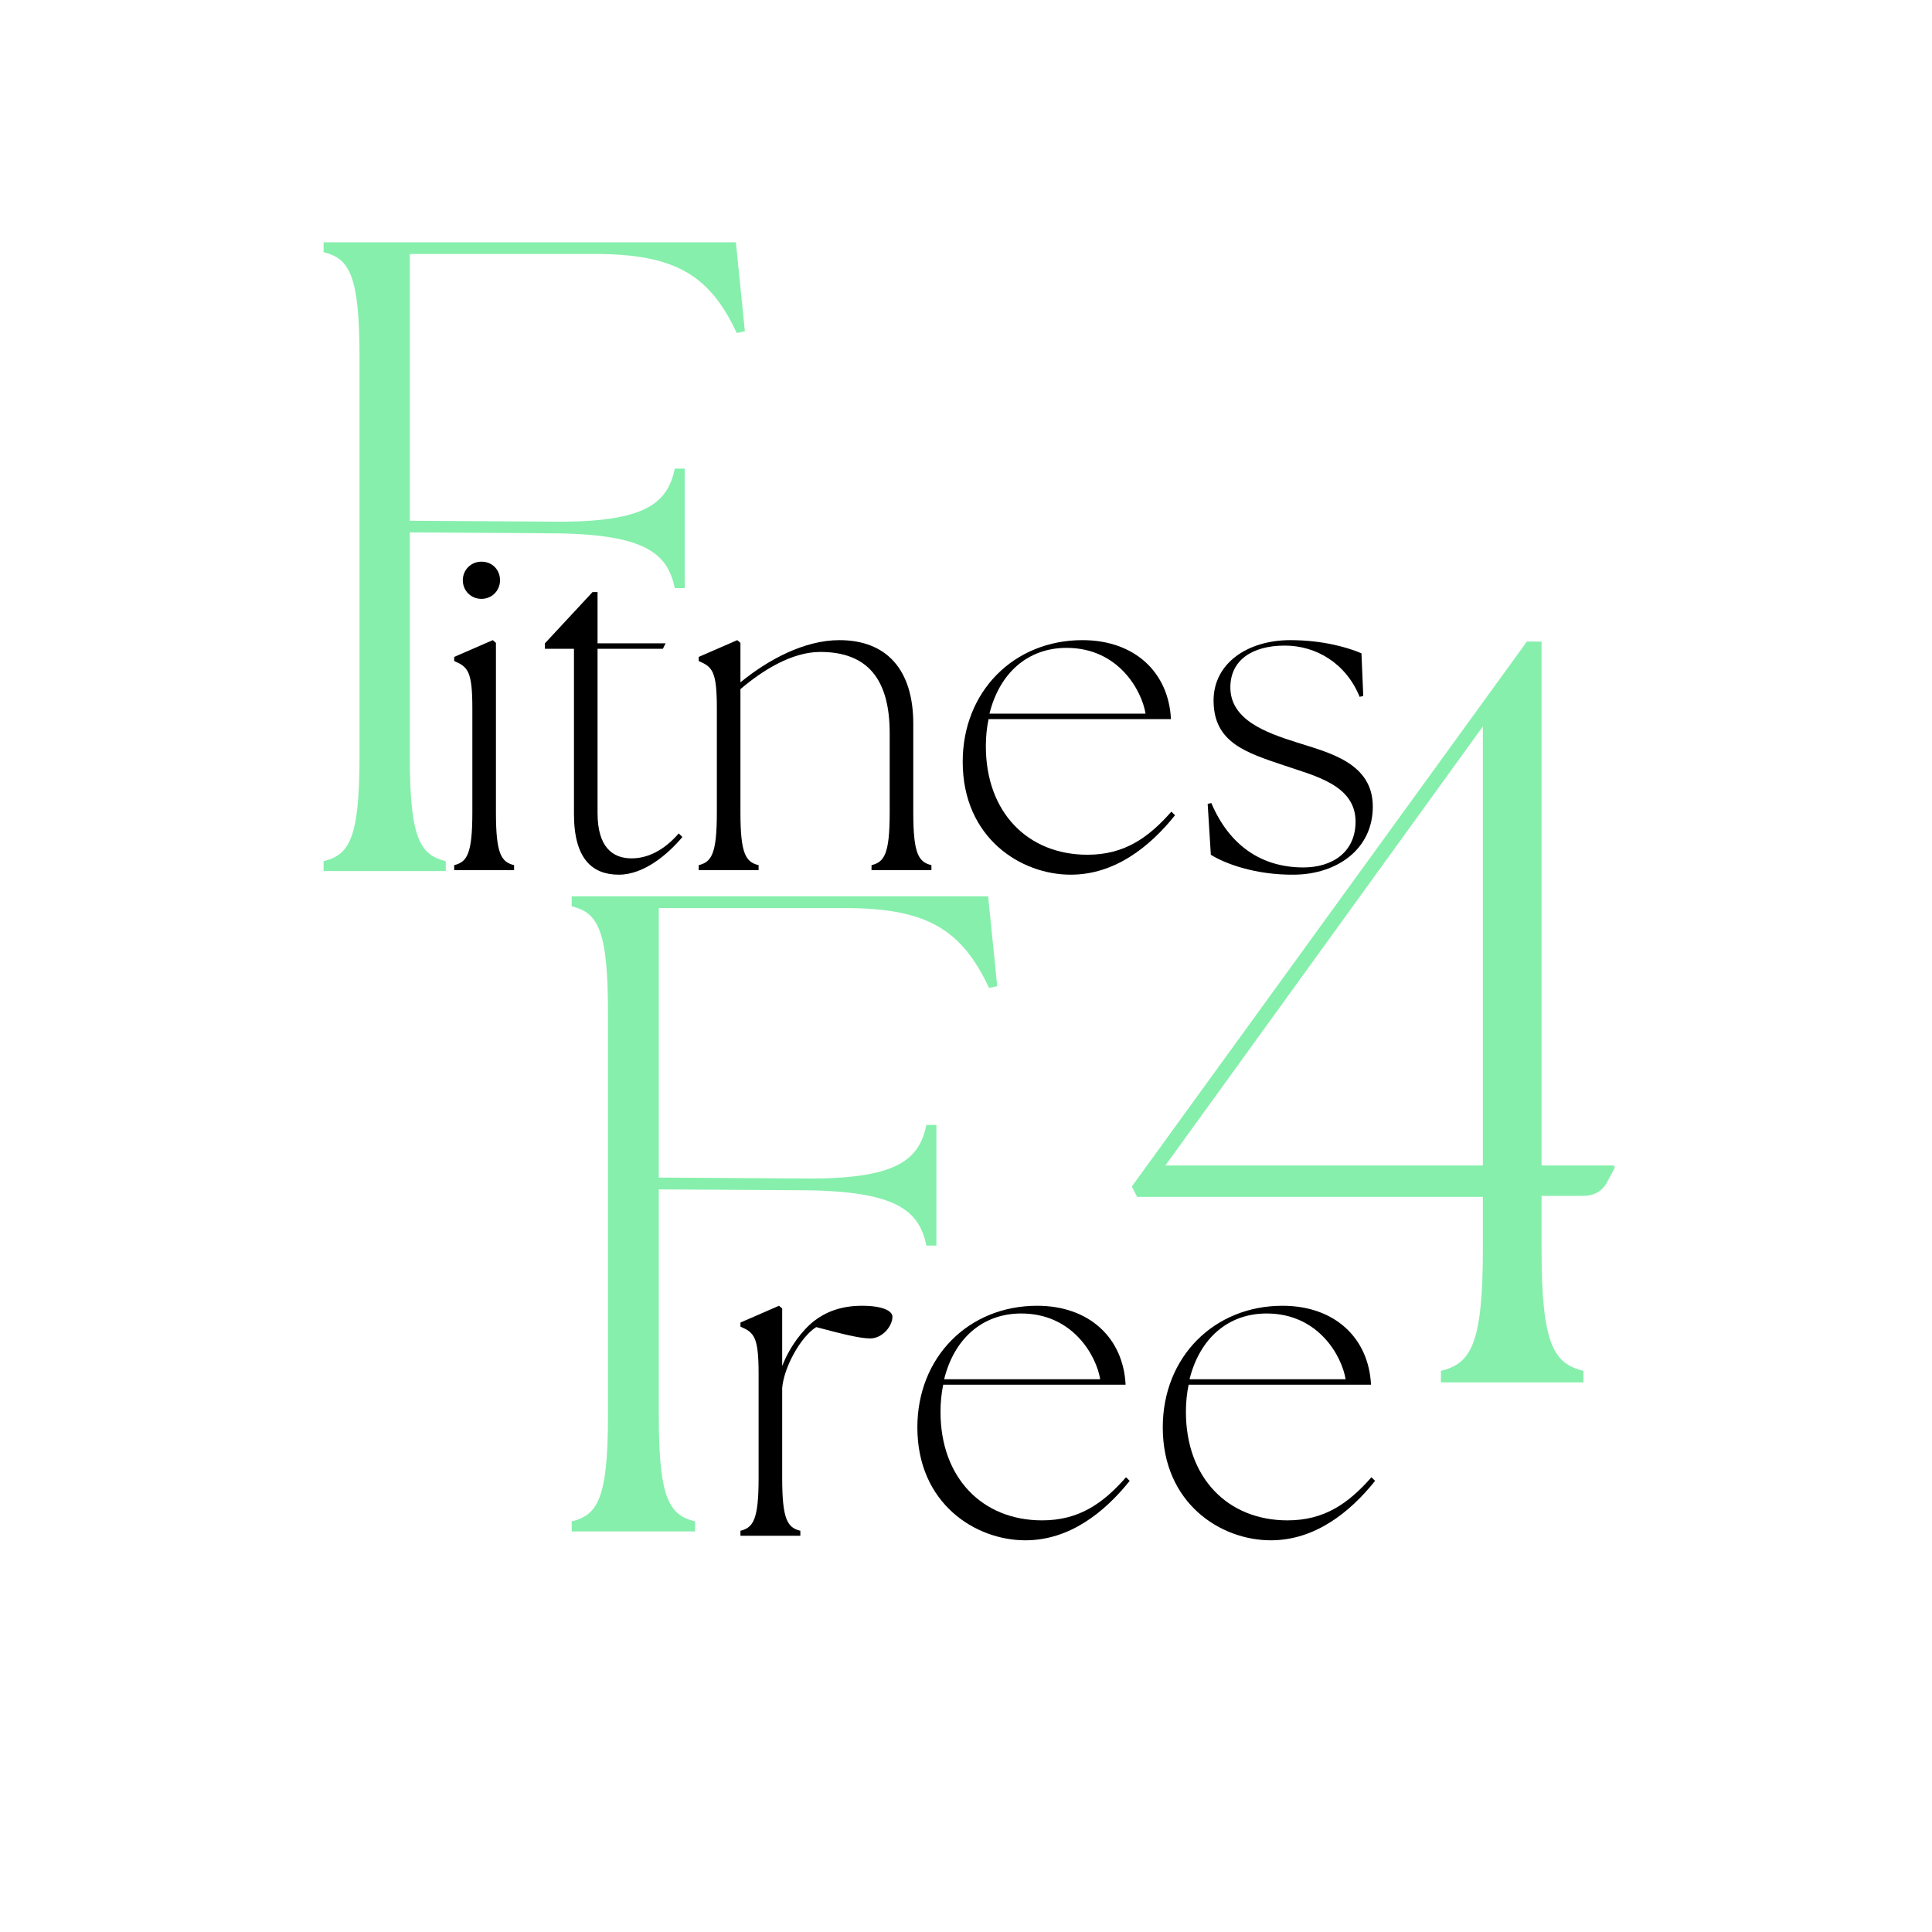
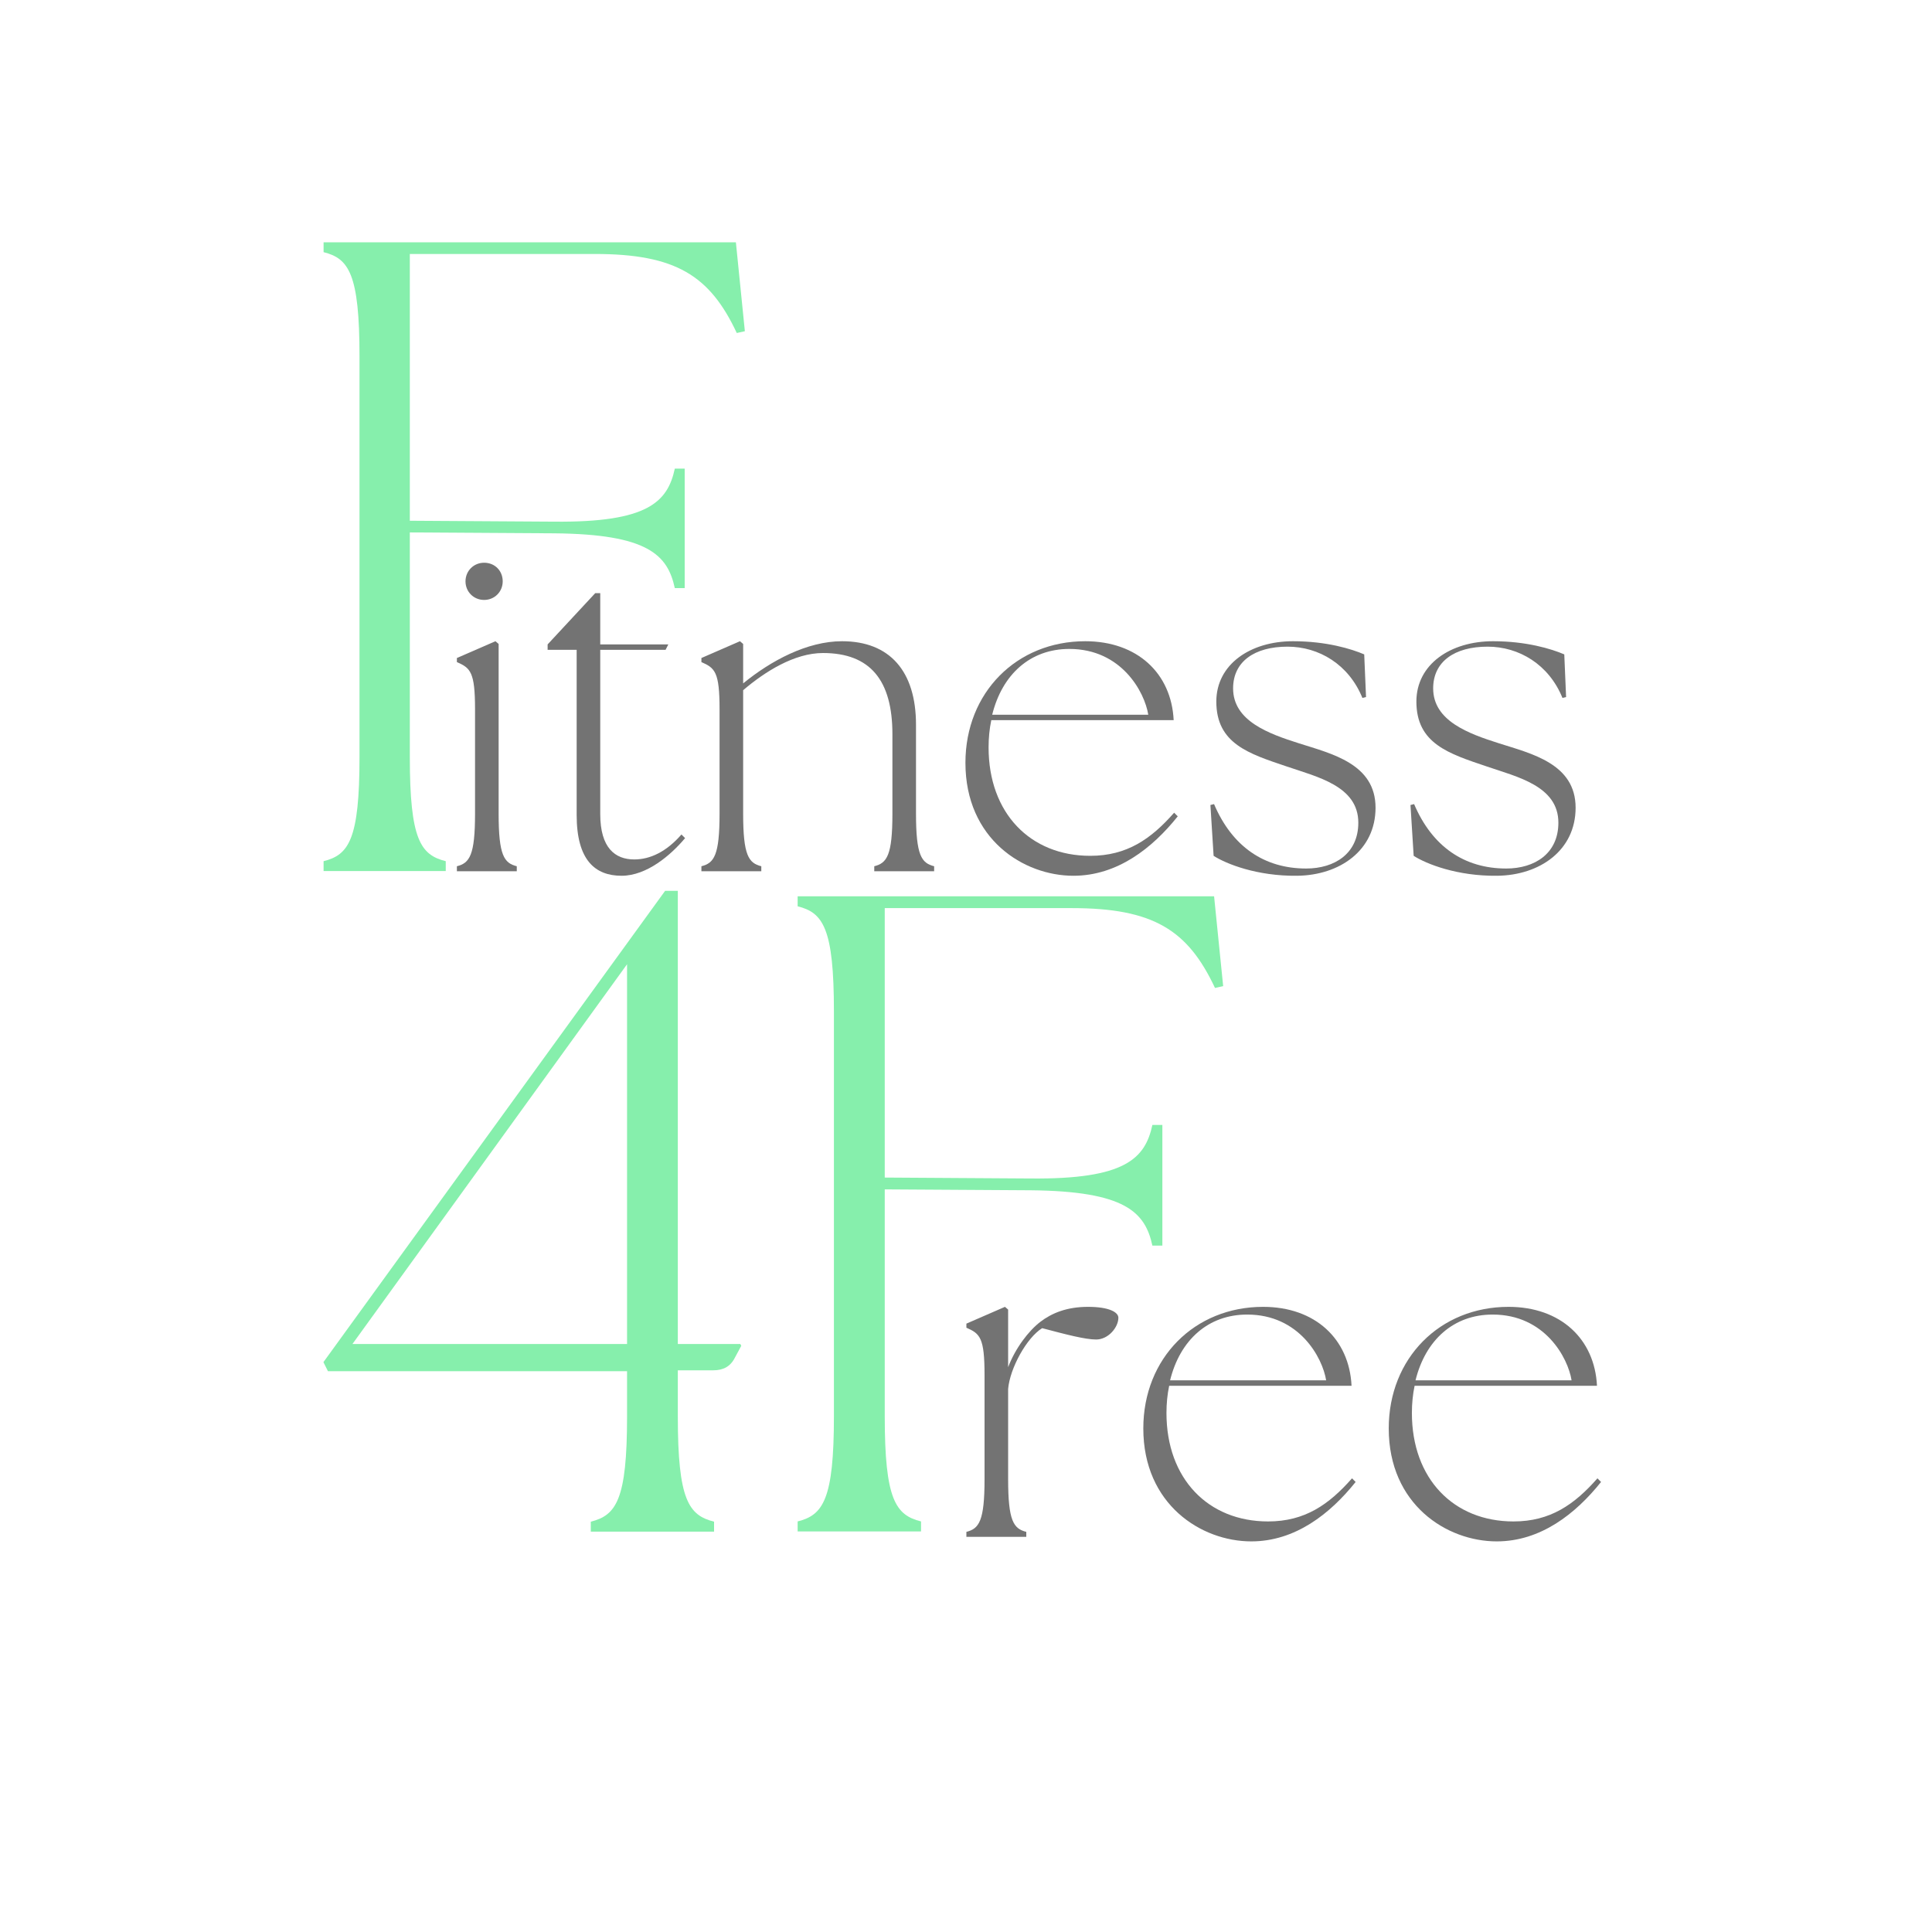
<svg xmlns="http://www.w3.org/2000/svg" width="500" zoomAndPan="magnify" viewBox="0 0 375 375" height="500" preserveAspectRatio="xMidYMid meet" version="1.0">
  <defs>
    <g />
  </defs>
  <g fill="#86efac" fill-opacity="1">
    <g transform="translate(53.21796, 169.073)">
      <g>
        <path d="M 9.59 0 L 33.301 0 L 33.301 -1.918 C 28.418 -3.137 26.328 -6.102 26.328 -22.141 L 26.328 -65.73 L 54.398 -65.555 C 72.531 -65.383 76.367 -61.371 77.762 -54.922 L 79.68 -54.922 L 79.68 -78.109 L 77.762 -78.109 C 76.367 -71.656 72.531 -67.648 54.398 -67.82 L 26.328 -67.996 L 26.328 -119.777 L 62.242 -119.777 C 77.934 -119.777 84.559 -115.594 89.789 -104.438 L 91.359 -104.785 L 89.617 -122.047 L 9.59 -122.047 L 9.59 -120.129 C 14.473 -118.906 16.562 -115.941 16.562 -99.902 L 16.562 -22.141 C 16.562 -6.102 14.473 -3.137 9.59 -1.918 Z M 9.59 0 " />
      </g>
    </g>
  </g>
-   <g fill="#000000" fill-opacity="1">
-     <g transform="translate(84.9016, 168.896)">
+   <g fill="#737373" fill-opacity="1">
+     <g transform="translate(85.42383, 169.1062)">
      <g>
-         <path d="M 3.258 0 L 14.883 0 L 14.883 -0.969 C 12.414 -1.586 11.359 -3.082 11.359 -11.184 L 11.359 -44.113 L 10.742 -44.645 L 3.258 -41.387 L 3.258 -40.594 C 5.898 -39.449 6.781 -38.656 6.781 -31.434 L 6.781 -11.184 C 6.781 -3.082 5.723 -1.586 3.258 -0.969 Z M 4.93 -56.266 C 4.93 -54.242 6.516 -52.656 8.543 -52.656 C 10.566 -52.656 12.152 -54.242 12.152 -56.266 C 12.152 -58.293 10.656 -59.875 8.543 -59.875 C 6.516 -59.875 4.93 -58.293 4.93 -56.266 Z M 4.93 -56.266 " />
+         <path d="M 3.258 0 L 14.883 0 L 14.883 -0.969 C 12.418 -1.586 11.359 -3.082 11.359 -11.184 L 11.359 -44.117 L 10.742 -44.645 L 3.258 -41.387 L 3.258 -40.594 C 5.898 -39.449 6.781 -38.656 6.781 -31.438 L 6.781 -11.184 C 6.781 -3.082 5.723 -1.586 3.258 -0.969 Z M 4.93 -56.27 C 4.93 -54.242 6.516 -52.66 8.543 -52.66 C 10.566 -52.66 12.152 -54.242 12.152 -56.27 C 12.152 -58.293 10.656 -59.879 8.543 -59.879 C 6.516 -59.879 4.93 -58.293 4.93 -56.27 Z M 4.93 -56.27 " />
      </g>
    </g>
  </g>
-   <g fill="#000000" fill-opacity="1">
-     <g transform="translate(103.3038, 168.896)">
+   <g fill="#737373" fill-opacity="1">
+     <g transform="translate(103.8273, 169.1062)">
      <g>
-         <path d="M 16.816 0.879 C 21.75 0.879 26.418 -3.172 29.145 -6.43 L 28.441 -7.133 C 25.535 -3.785 22.367 -2.289 19.285 -2.289 C 15.586 -2.289 12.68 -4.492 12.68 -11.094 L 12.68 -42.969 L 25.359 -42.969 L 25.887 -44.027 L 12.68 -44.027 L 12.68 -53.977 L 11.711 -53.977 L 2.465 -44.027 L 2.465 -42.969 L 8.102 -42.969 L 8.102 -10.918 C 8.102 -2.113 11.711 0.879 16.816 0.879 Z M 16.816 0.879 " />
+         <path d="M 16.82 0.879 C 21.75 0.879 26.418 -3.172 29.148 -6.43 L 28.441 -7.133 C 25.535 -3.785 22.367 -2.289 19.285 -2.289 C 15.586 -2.289 12.68 -4.492 12.68 -11.094 L 12.68 -42.973 L 25.359 -42.973 L 25.891 -44.027 L 12.68 -44.027 L 12.68 -53.98 L 11.711 -53.98 L 2.465 -44.027 L 2.465 -42.973 L 8.102 -42.973 L 8.102 -10.918 C 8.102 -2.113 11.711 0.879 16.82 0.879 Z M 16.82 0.879 " />
      </g>
    </g>
  </g>
-   <g fill="#000000" fill-opacity="1">
-     <g transform="translate(132.3598, 168.896)">
+   <g fill="#737373" fill-opacity="1">
+     <g transform="translate(132.8853, 169.1062)">
      <g>
-         <path d="M 3.258 0 L 14.883 0 L 14.883 -0.969 C 12.414 -1.586 11.359 -3.082 11.359 -11.184 L 11.359 -35.133 C 15.586 -38.742 21.309 -42.355 26.855 -42.355 C 36.016 -42.355 40.328 -37.07 40.328 -26.594 L 40.328 -11.184 C 40.328 -3.082 39.273 -1.586 36.805 -0.969 L 36.805 0 L 48.43 0 L 48.43 -0.969 C 45.965 -1.586 44.906 -3.082 44.906 -11.184 L 44.906 -28.441 C 44.906 -38.832 39.801 -44.645 30.555 -44.645 C 23.773 -44.645 16.73 -40.855 11.359 -36.453 L 11.359 -44.113 L 10.742 -44.645 L 3.258 -41.387 L 3.258 -40.594 C 5.898 -39.449 6.781 -38.656 6.781 -31.434 L 6.781 -11.184 C 6.781 -3.082 5.723 -1.586 3.258 -0.969 Z M 3.258 0 " />
+         <path d="M 3.258 0 L 14.883 0 L 14.883 -0.969 C 12.418 -1.586 11.359 -3.082 11.359 -11.184 L 11.359 -35.137 C 15.586 -38.746 21.309 -42.355 26.859 -42.355 C 36.016 -42.355 40.332 -37.07 40.332 -26.594 L 40.332 -11.184 C 40.332 -3.082 39.273 -1.586 36.809 -0.969 L 36.809 0 L 48.43 0 L 48.43 -0.969 C 45.965 -1.586 44.91 -3.082 44.91 -11.184 L 44.91 -28.441 C 44.91 -38.832 39.801 -44.645 30.555 -44.645 C 23.777 -44.645 16.73 -40.859 11.359 -36.457 L 11.359 -44.117 L 10.742 -44.645 L 3.258 -41.387 L 3.258 -40.594 C 5.898 -39.449 6.781 -38.656 6.781 -31.438 L 6.781 -11.184 C 6.781 -3.082 5.723 -1.586 3.258 -0.969 Z M 3.258 0 " />
      </g>
    </g>
  </g>
-   <g fill="#000000" fill-opacity="1">
-     <g transform="translate(183.2519, 168.896)">
+   <g fill="#737373" fill-opacity="1">
+     <g transform="translate(183.781, 169.1062)">
      <g>
-         <path d="M 24.566 0.879 C 33.109 0.879 39.887 -4.492 44.82 -10.656 L 44.113 -11.359 C 39.625 -6.25 34.957 -2.992 27.824 -2.992 C 16.203 -2.992 8.102 -11.27 8.102 -24.039 C 8.102 -25.887 8.277 -27.648 8.629 -29.32 L 44.027 -29.32 C 43.586 -38.391 36.984 -44.645 26.855 -44.645 C 13.559 -44.645 3.609 -34.691 3.609 -21.043 C 3.609 -6.25 14.883 0.879 24.566 0.879 Z M 8.805 -30.379 C 10.742 -38.215 16.203 -43.145 23.773 -43.145 C 33.902 -43.145 38.391 -34.781 39.098 -30.379 Z M 8.805 -30.379 " />
+         <path d="M 24.566 0.879 C 33.109 0.879 39.891 -4.492 44.82 -10.656 L 44.117 -11.359 C 39.625 -6.254 34.957 -2.992 27.824 -2.992 C 16.203 -2.992 8.102 -11.27 8.102 -24.039 C 8.102 -25.891 8.277 -27.648 8.629 -29.324 L 44.027 -29.324 C 43.59 -38.395 36.984 -44.645 26.859 -44.645 C 13.562 -44.645 3.609 -34.695 3.609 -21.047 C 3.609 -6.254 14.883 0.879 24.566 0.879 Z M 8.805 -30.379 C 10.742 -38.219 16.203 -43.148 23.777 -43.148 C 33.902 -43.148 38.395 -34.781 39.098 -30.379 Z M 8.805 -30.379 " />
      </g>
    </g>
  </g>
-   <g fill="#000000" fill-opacity="1">
-     <g transform="translate(230.8861, 168.896)">
+   <g fill="#737373" fill-opacity="1">
+     <g transform="translate(231.4186, 169.1062)">
      <g>
-         <path d="M 20.34 0.879 C 28.617 0.793 35.574 -4.051 35.574 -12.328 C 35.574 -20.867 27.031 -22.805 20.691 -24.832 C 14.883 -26.68 7.926 -29.145 7.926 -35.484 C 7.926 -40.68 12.062 -43.586 18.492 -43.586 C 24.566 -43.586 30.379 -40.152 33.02 -33.637 L 33.723 -33.812 L 33.371 -42.09 C 30.906 -43.145 26.062 -44.645 19.547 -44.645 C 11.27 -44.645 4.668 -40.152 4.668 -32.934 C 4.668 -24.742 11.008 -22.805 18.316 -20.34 C 24.215 -18.316 32.227 -16.555 32.227 -9.422 C 32.227 -3.434 27.648 -0.527 22.102 -0.527 C 14 -0.527 7.75 -4.754 4.227 -13.031 L 3.523 -12.855 L 4.137 -2.992 C 6.605 -1.41 12.59 0.969 20.34 0.879 Z M 20.34 0.879 " />
+         <path d="M 20.34 0.879 C 28.617 0.793 35.574 -4.051 35.574 -12.328 C 35.574 -20.871 27.035 -22.809 20.695 -24.832 C 14.883 -26.68 7.926 -29.148 7.926 -35.488 C 7.926 -40.684 12.062 -43.59 18.492 -43.59 C 24.566 -43.59 30.379 -40.152 33.023 -33.637 L 33.727 -33.812 L 33.375 -42.09 C 30.906 -43.148 26.066 -44.645 19.547 -44.645 C 11.27 -44.645 4.668 -40.152 4.668 -32.934 C 4.668 -24.746 11.008 -22.809 18.316 -20.34 C 24.215 -18.316 32.23 -16.555 32.23 -9.422 C 32.23 -3.434 27.648 -0.527 22.102 -0.527 C 14 -0.527 7.75 -4.754 4.227 -13.031 L 3.523 -12.855 L 4.141 -2.992 C 6.605 -1.41 12.594 0.969 20.34 0.879 Z M 20.34 0.879 " />
+       </g>
+     </g>
+   </g>
+   <g fill="#737373" fill-opacity="1">
+     <g transform="translate(270.2508, 169.1062)">
+       <g>
+         <path d="M 20.34 0.879 C 28.617 0.793 35.574 -4.051 35.574 -12.328 C 35.574 -20.871 27.035 -22.809 20.695 -24.832 C 14.883 -26.68 7.926 -29.148 7.926 -35.488 C 7.926 -40.684 12.062 -43.59 18.492 -43.59 C 24.566 -43.59 30.379 -40.152 33.023 -33.637 L 33.727 -33.812 L 33.375 -42.09 C 30.906 -43.148 26.066 -44.645 19.547 -44.645 C 11.27 -44.645 4.668 -40.152 4.668 -32.934 C 4.668 -24.746 11.008 -22.809 18.316 -20.34 C 24.215 -18.316 32.23 -16.555 32.23 -9.422 C 32.23 -3.434 27.648 -0.527 22.102 -0.527 C 14 -0.527 7.75 -4.754 4.227 -13.031 L 3.523 -12.855 L 4.141 -2.992 C 6.605 -1.41 12.594 0.969 20.34 0.879 Z M 20.34 0.879 " />
      </g>
    </g>
  </g>
  <g fill="#86efac" fill-opacity="1">
-     <g transform="translate(101.2772, 297.2475)">
+     <g transform="translate(145.1342, 297.2475)">
      <g>
        <path d="M 9.688 0 L 33.637 0 L 33.637 -1.938 C 28.707 -3.172 26.594 -6.164 26.594 -22.367 L 26.594 -66.391 L 54.945 -66.215 C 73.262 -66.039 77.137 -61.988 78.543 -55.473 L 80.48 -55.473 L 80.48 -78.895 L 78.543 -78.895 C 77.137 -72.379 73.262 -68.328 54.945 -68.504 L 26.594 -68.684 L 26.594 -120.984 L 62.871 -120.984 C 78.719 -120.984 85.41 -116.758 90.695 -105.488 L 92.281 -105.84 L 90.52 -123.273 L 9.688 -123.273 L 9.688 -121.336 C 14.617 -120.105 16.73 -117.109 16.73 -100.91 L 16.73 -22.367 C 16.73 -6.164 14.617 -3.172 9.688 -1.938 Z M 9.688 0 " />
      </g>
    </g>
  </g>
-   <g fill="#000000" fill-opacity="1">
-     <g transform="translate(140.4633, 298.0927)">
+   <g fill="#737373" fill-opacity="1">
+     <g transform="translate(184.3184, 298.303)">
      <g>
-         <path d="M 3.258 0 L 14.883 0 L 14.883 -0.969 C 12.414 -1.586 11.359 -3.082 11.359 -11.184 L 11.359 -28.707 C 11.711 -32.758 14.969 -38.656 17.965 -40.504 C 22.629 -39.273 26.328 -38.305 28.441 -38.305 C 30.82 -38.305 32.758 -40.68 32.758 -42.531 C 32.758 -43.586 30.996 -44.645 26.855 -44.645 C 22.719 -44.645 19.812 -43.41 17.609 -41.738 C 15.32 -39.977 12.77 -36.629 11.359 -32.934 L 11.359 -44.113 L 10.742 -44.645 L 3.258 -41.387 L 3.258 -40.594 C 5.898 -39.449 6.781 -38.656 6.781 -31.434 L 6.781 -11.184 C 6.781 -3.082 5.723 -1.586 3.258 -0.969 Z M 3.258 0 " />
+         <path d="M 3.258 0 L 14.883 0 L 14.883 -0.969 C 12.418 -1.586 11.359 -3.082 11.359 -11.184 L 11.359 -28.707 C 11.711 -32.758 14.969 -38.656 17.965 -40.508 C 22.629 -39.273 26.328 -38.305 28.441 -38.305 C 30.82 -38.305 32.758 -40.684 32.758 -42.531 C 32.758 -43.59 30.996 -44.645 26.859 -44.645 C 22.719 -44.645 19.812 -43.414 17.613 -41.738 C 15.32 -39.977 12.77 -36.633 11.359 -32.934 L 11.359 -44.117 L 10.742 -44.645 L 3.258 -41.387 L 3.258 -40.594 C 5.898 -39.449 6.781 -38.656 6.781 -31.438 L 6.781 -11.184 C 6.781 -3.082 5.723 -1.586 3.258 -0.969 Z M 3.258 0 " />
      </g>
    </g>
  </g>
-   <g fill="#000000" fill-opacity="1">
-     <g transform="translate(174.4501, 298.0927)">
+   <g fill="#737373" fill-opacity="1">
+     <g transform="translate(218.3075, 298.303)">
      <g>
-         <path d="M 24.566 0.879 C 33.109 0.879 39.887 -4.492 44.82 -10.656 L 44.113 -11.359 C 39.625 -6.25 34.957 -2.992 27.824 -2.992 C 16.203 -2.992 8.102 -11.27 8.102 -24.039 C 8.102 -25.887 8.277 -27.648 8.629 -29.32 L 44.027 -29.32 C 43.586 -38.391 36.984 -44.645 26.855 -44.645 C 13.559 -44.645 3.609 -34.691 3.609 -21.043 C 3.609 -6.25 14.883 0.879 24.566 0.879 Z M 8.805 -30.379 C 10.742 -38.215 16.203 -43.145 23.773 -43.145 C 33.902 -43.145 38.391 -34.781 39.098 -30.379 Z M 8.805 -30.379 " />
+         <path d="M 24.566 0.879 C 33.109 0.879 39.891 -4.492 44.82 -10.656 L 44.117 -11.359 C 39.625 -6.254 34.957 -2.992 27.824 -2.992 C 16.203 -2.992 8.102 -11.27 8.102 -24.039 C 8.102 -25.891 8.277 -27.648 8.629 -29.324 L 44.027 -29.324 C 43.59 -38.395 36.984 -44.645 26.859 -44.645 C 13.562 -44.645 3.609 -34.695 3.609 -21.047 C 3.609 -6.254 14.883 0.879 24.566 0.879 Z M 8.805 -30.379 C 10.742 -38.219 16.203 -43.148 23.777 -43.148 C 33.902 -43.148 38.395 -34.781 39.098 -30.379 Z M 8.805 -30.379 " />
      </g>
    </g>
  </g>
-   <g fill="#000000" fill-opacity="1">
-     <g transform="translate(222.0844, 298.0927)">
+   <g fill="#737373" fill-opacity="1">
+     <g transform="translate(265.9451, 298.303)">
      <g>
-         <path d="M 24.566 0.879 C 33.109 0.879 39.887 -4.492 44.82 -10.656 L 44.113 -11.359 C 39.625 -6.25 34.957 -2.992 27.824 -2.992 C 16.203 -2.992 8.102 -11.27 8.102 -24.039 C 8.102 -25.887 8.277 -27.648 8.629 -29.32 L 44.027 -29.32 C 43.586 -38.391 36.984 -44.645 26.855 -44.645 C 13.559 -44.645 3.609 -34.691 3.609 -21.043 C 3.609 -6.25 14.883 0.879 24.566 0.879 Z M 8.805 -30.379 C 10.742 -38.215 16.203 -43.145 23.773 -43.145 C 33.902 -43.145 38.391 -34.781 39.098 -30.379 Z M 8.805 -30.379 " />
+         <path d="M 24.566 0.879 C 33.109 0.879 39.891 -4.492 44.82 -10.656 L 44.117 -11.359 C 39.625 -6.254 34.957 -2.992 27.824 -2.992 C 16.203 -2.992 8.102 -11.27 8.102 -24.039 C 8.102 -25.891 8.277 -27.648 8.629 -29.324 L 44.027 -29.324 C 43.59 -38.395 36.984 -44.645 26.859 -44.645 C 13.562 -44.645 3.609 -34.695 3.609 -21.047 C 3.609 -6.254 14.883 0.879 24.566 0.879 Z M 8.805 -30.379 C 10.742 -38.219 16.203 -43.148 23.777 -43.148 C 33.902 -43.148 38.395 -34.781 39.098 -30.379 Z M 8.805 -30.379 " />
      </g>
    </g>
  </g>
  <g fill="#86efac" fill-opacity="1">
-     <g transform="translate(217.6554, 268.3221)">
+     <g transform="translate(61.01725, 297.2894)">
      <g>
-         <path d="M 3.051 -36 L 70.168 -36 L 70.168 -25.828 C 70.168 -7.117 67.727 -3.66 62.031 -2.238 L 62.031 0 L 89.691 0 L 89.691 -2.238 C 83.996 -3.66 81.559 -7.117 81.559 -25.828 L 81.559 -36.203 L 89.488 -36.203 C 91.727 -36.203 93.352 -37.016 94.371 -39.051 L 95.793 -41.695 L 95.59 -42.102 L 81.559 -42.102 L 81.559 -143.793 L 78.711 -143.793 L 2.035 -38.031 Z M 8.543 -42.102 L 70.168 -127.32 L 70.168 -42.102 Z M 8.543 -42.102 " />
+         <path d="M 2.641 -31.137 L 60.695 -31.137 L 60.695 -22.344 C 60.695 -6.156 58.582 -3.168 53.656 -1.934 L 53.656 0 L 77.582 0 L 77.582 -1.934 C 72.656 -3.168 70.547 -6.156 70.547 -22.344 L 70.547 -31.312 L 77.406 -31.312 C 79.34 -31.312 80.75 -32.02 81.629 -33.777 L 82.859 -36.062 L 82.684 -36.418 L 70.547 -36.418 L 70.547 -124.379 L 68.082 -124.379 L 1.758 -32.898 Z M 7.391 -36.418 L 60.695 -110.129 L 60.695 -36.418 Z M 7.391 -36.418 " />
      </g>
    </g>
  </g>
</svg>
